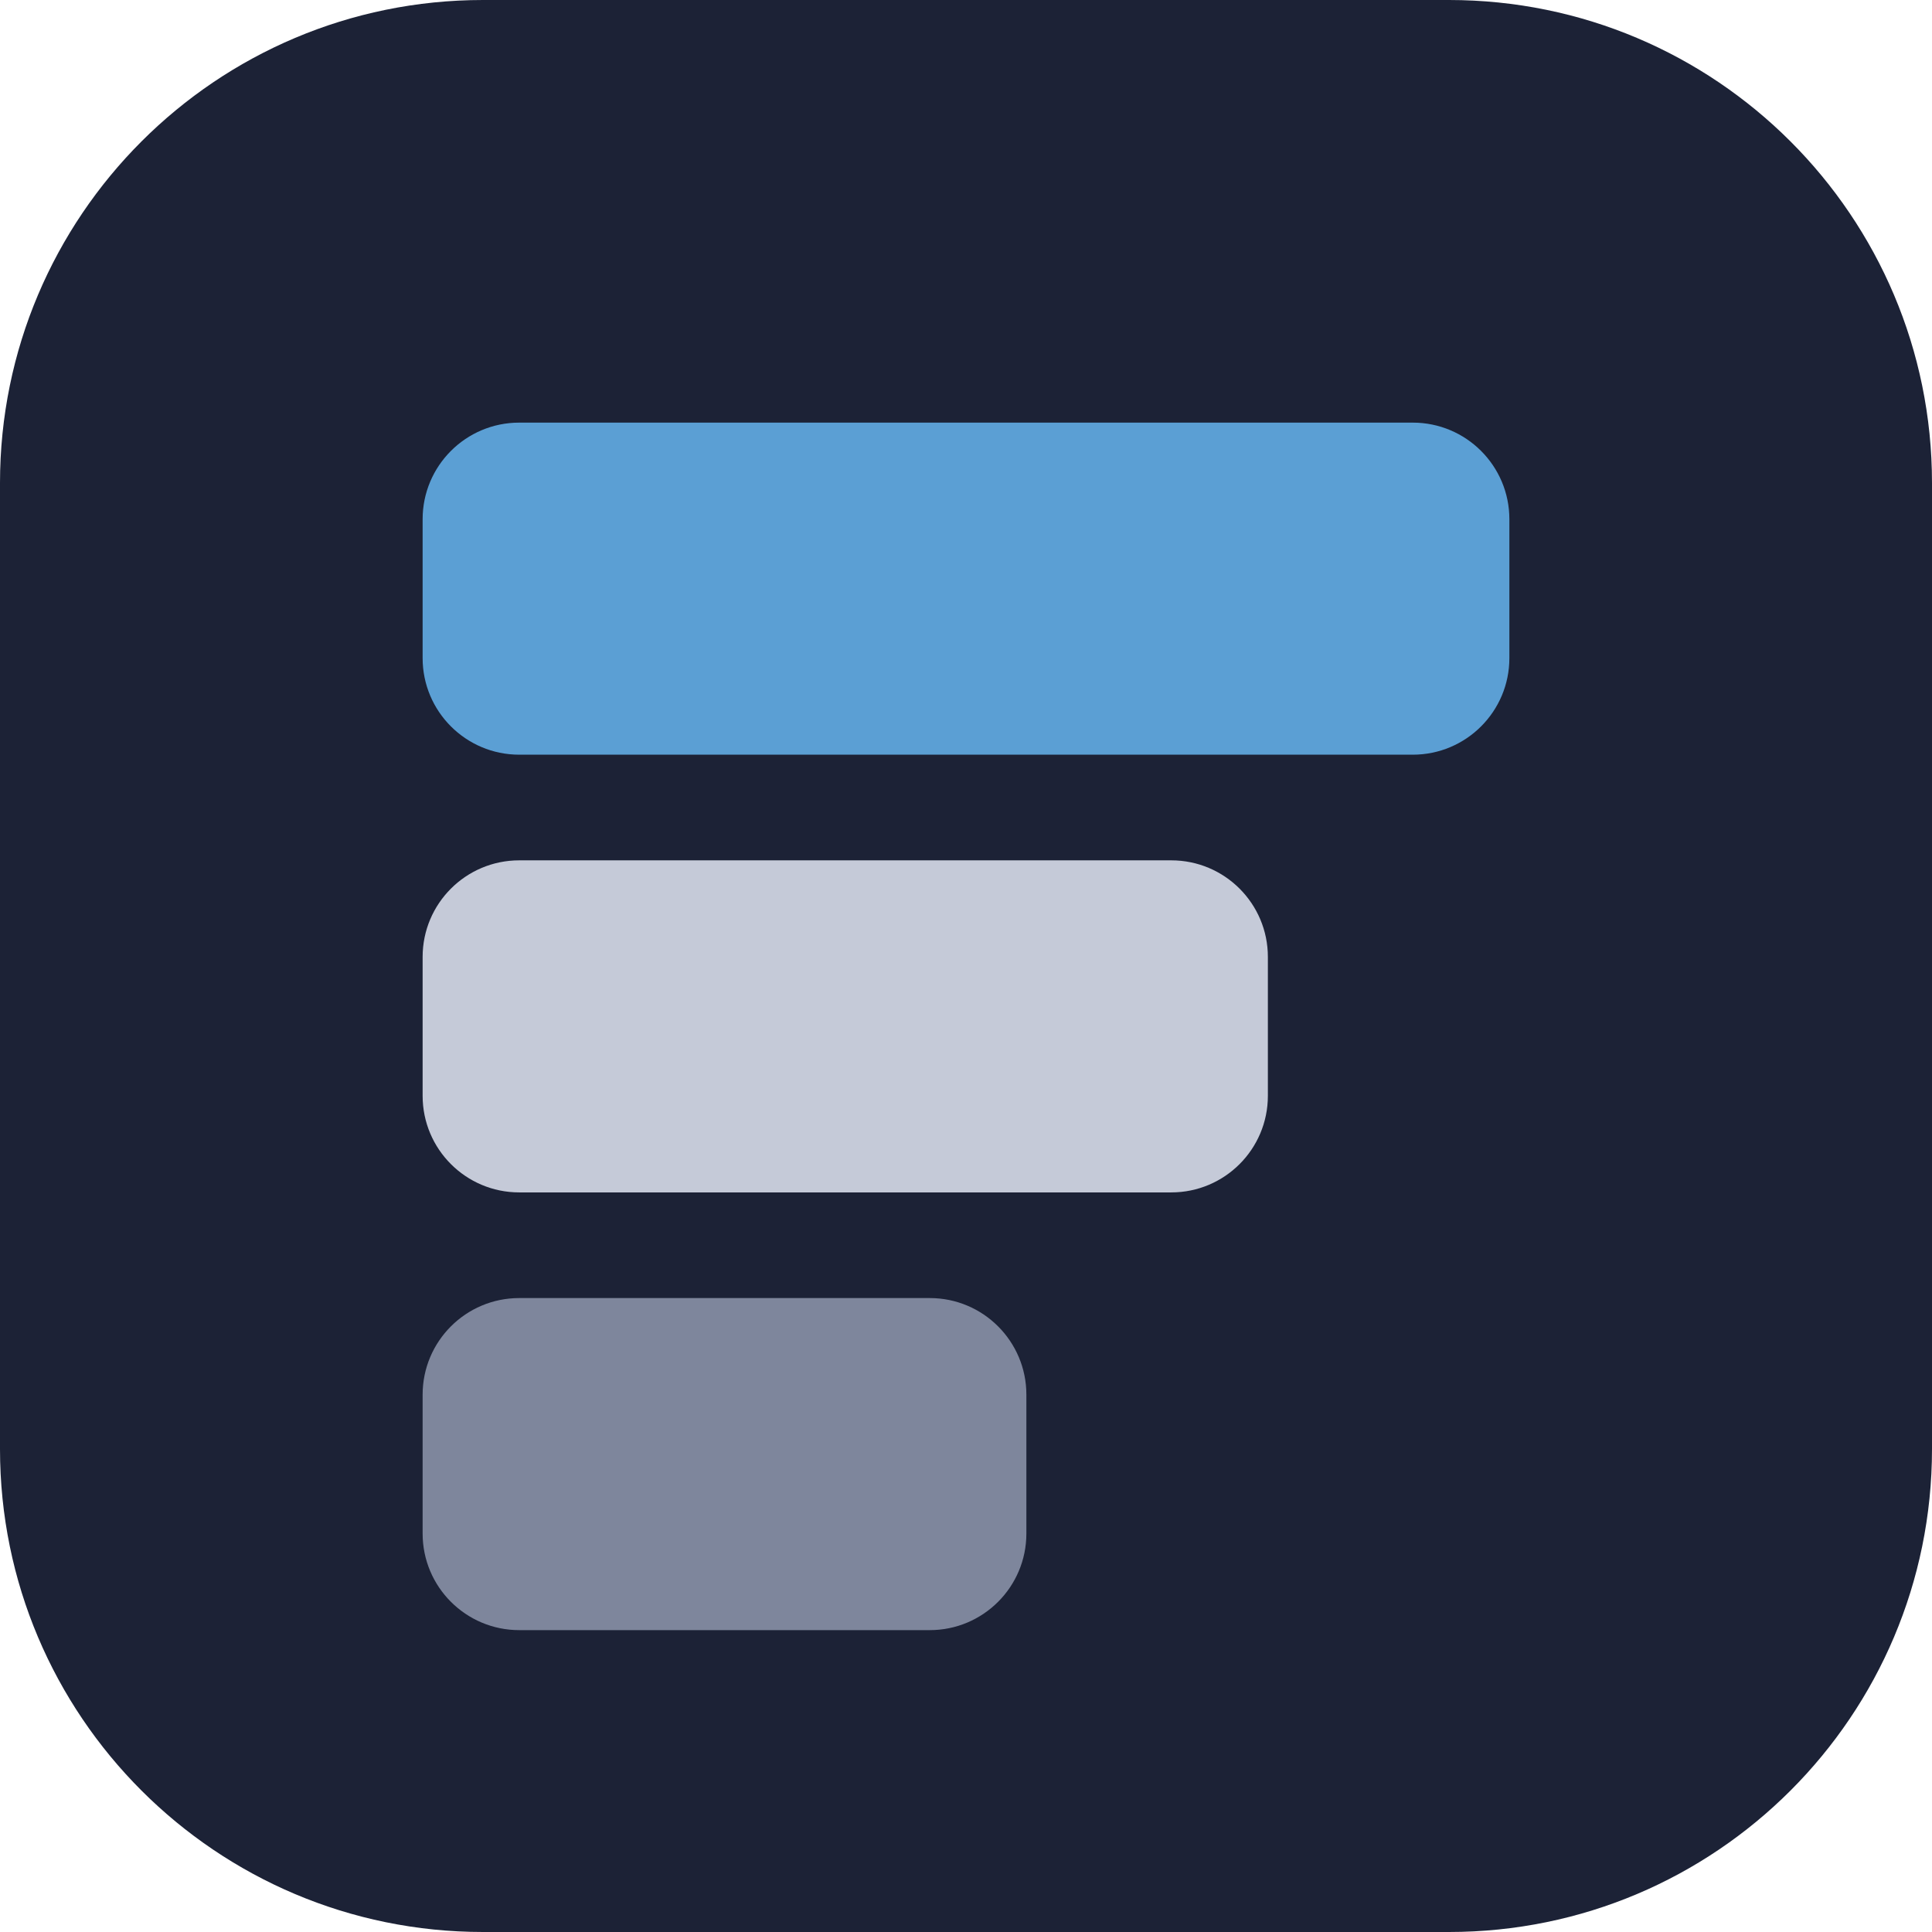
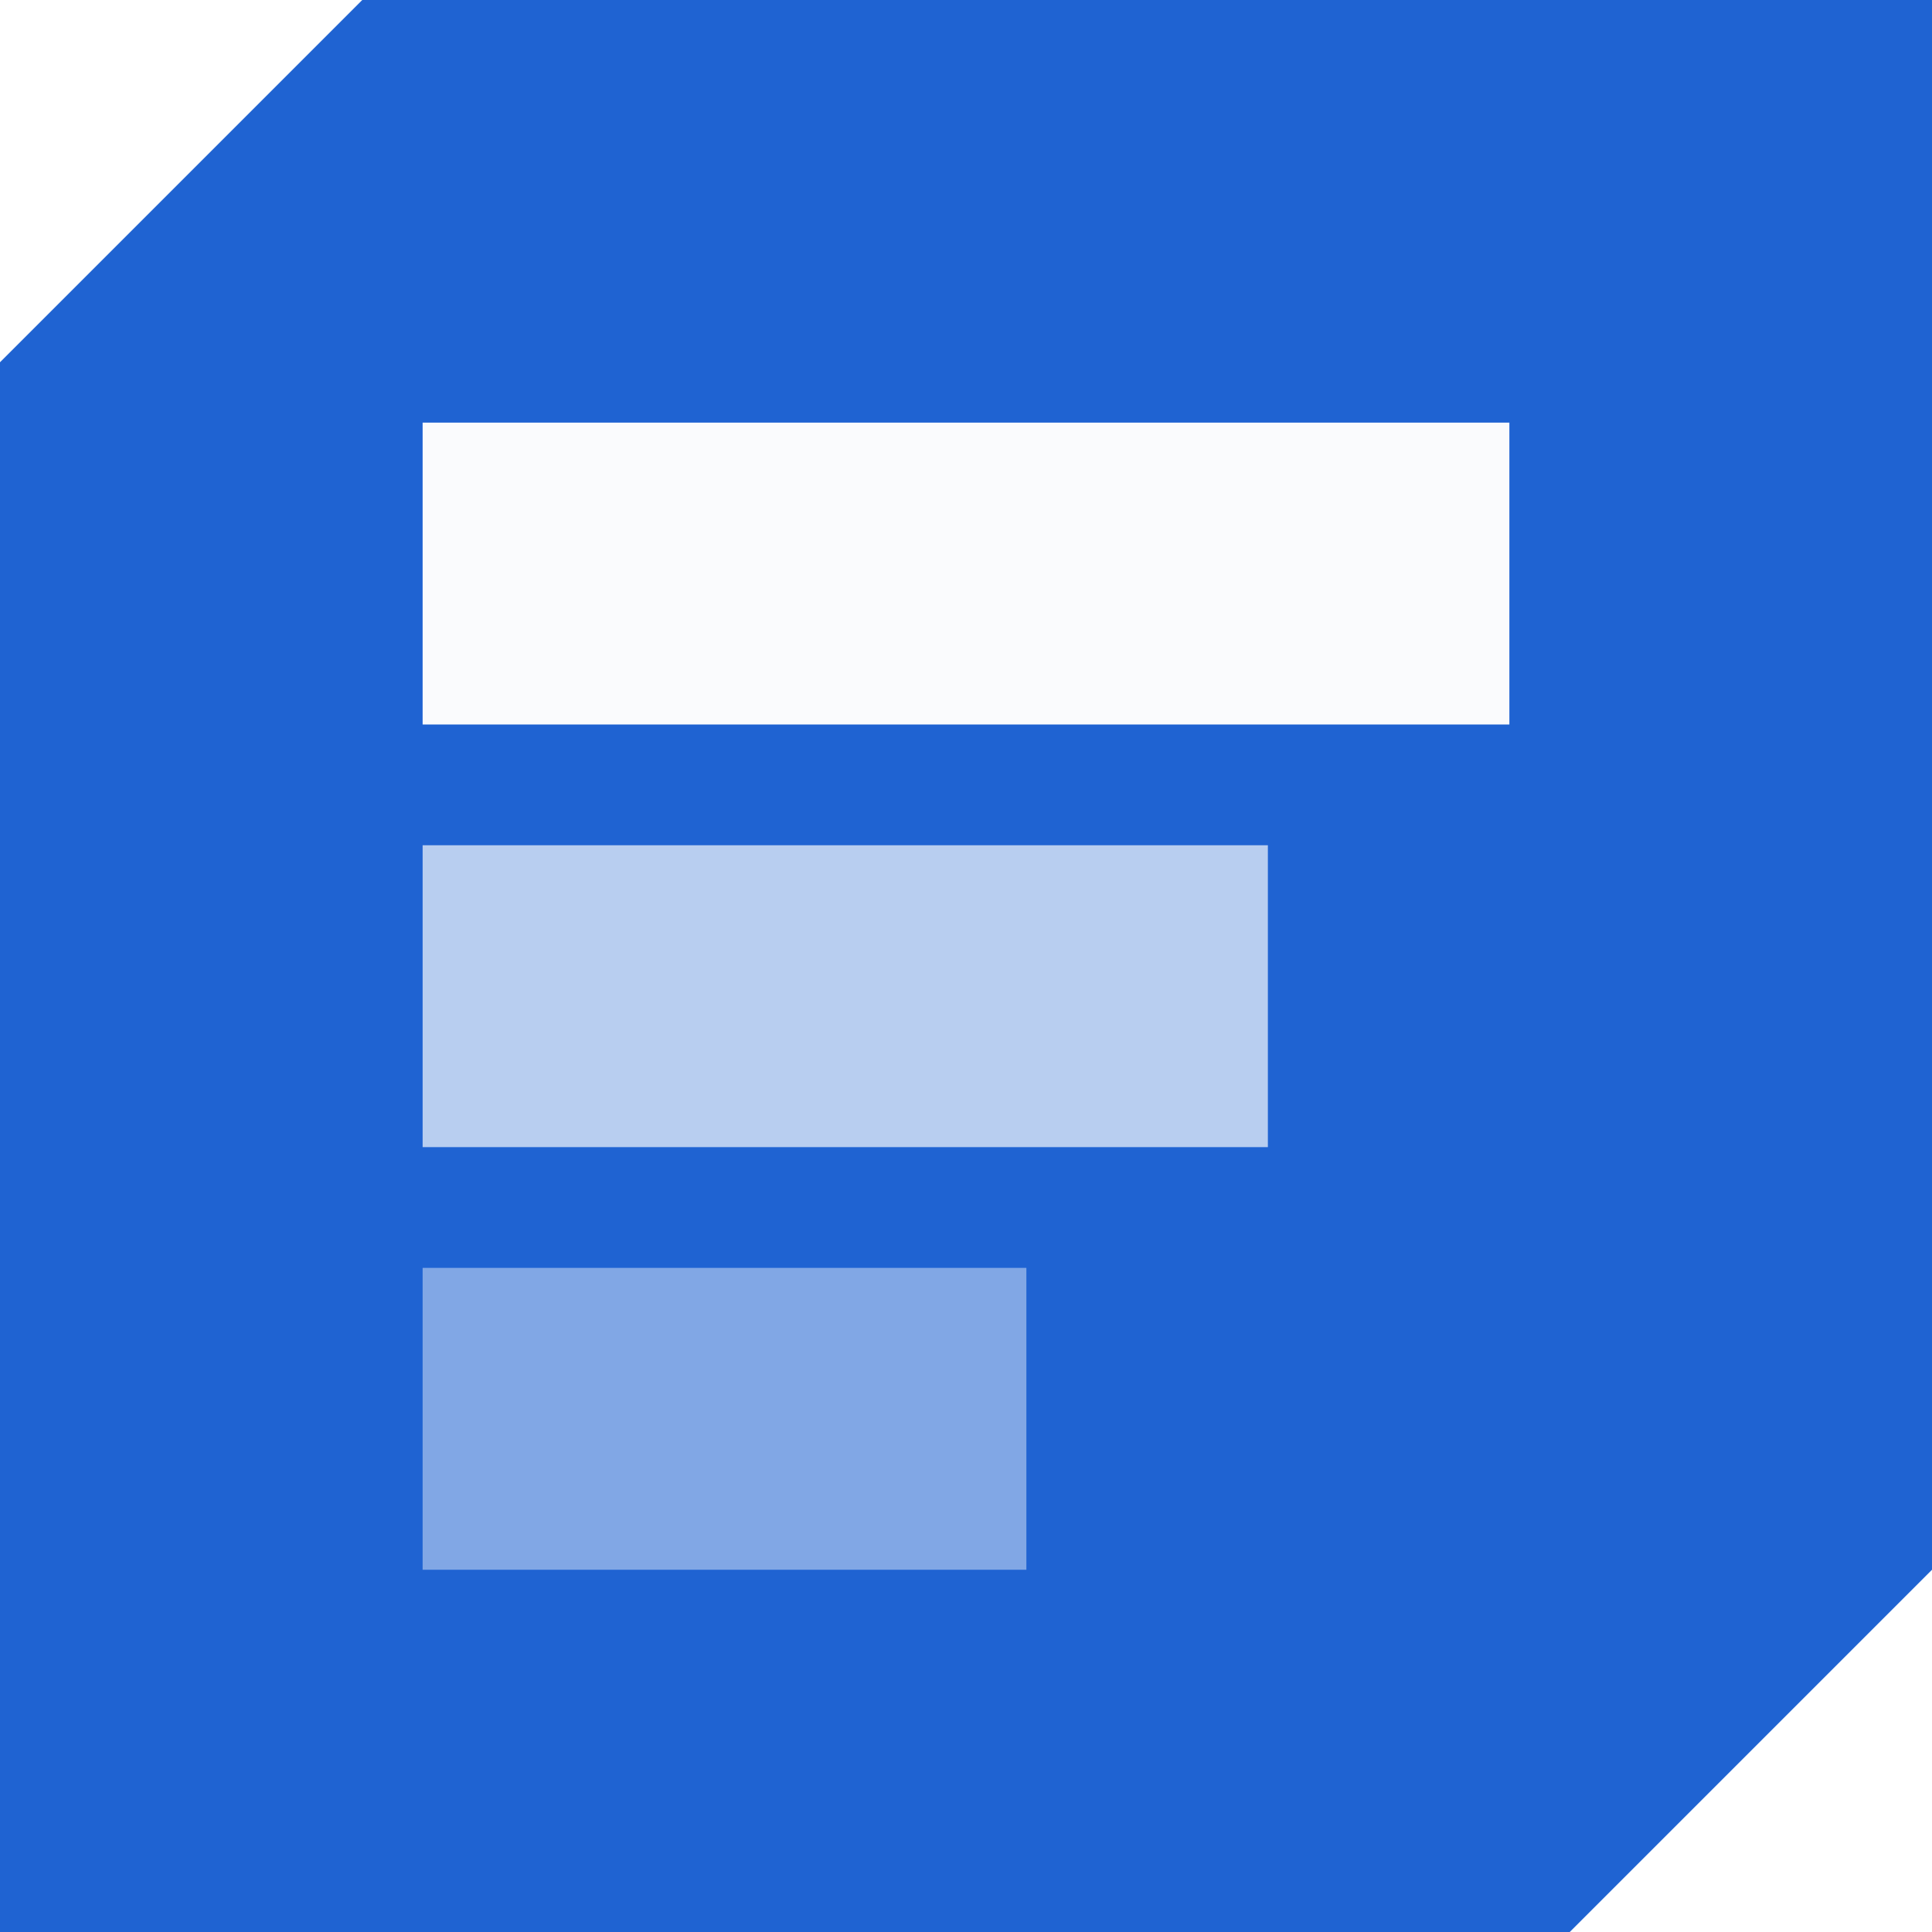
<svg xmlns="http://www.w3.org/2000/svg" viewBox="0 0 32 32" role="img" aria-label="SPL">
-   <rect width="32" height="32" rx="8" fill="#1c2236" />
-   <rect x="7" y="7" width="18" height="5.5" rx="1.6" fill="#5b9fd4" />
-   <rect x="7" y="14.25" width="14" height="5.5" rx="1.6" fill="#c5cad8" />
-   <rect x="7" y="21.5" width="10" height="5.5" rx="1.6" fill="#7e869c" />
+   <path d="M6 0H32V26L26 32H0V6Z" fill="#1f63d2" />
+   <rect x="7" y="7" width="18" height="5" fill="#fafbfd" />
+   <rect x="7" y="14" width="14" height="5" fill="#fafbfd" fill-opacity="0.7" />
+   <rect x="7" y="21" width="10" height="5" fill="#fafbfd" fill-opacity="0.45" />
</svg>
